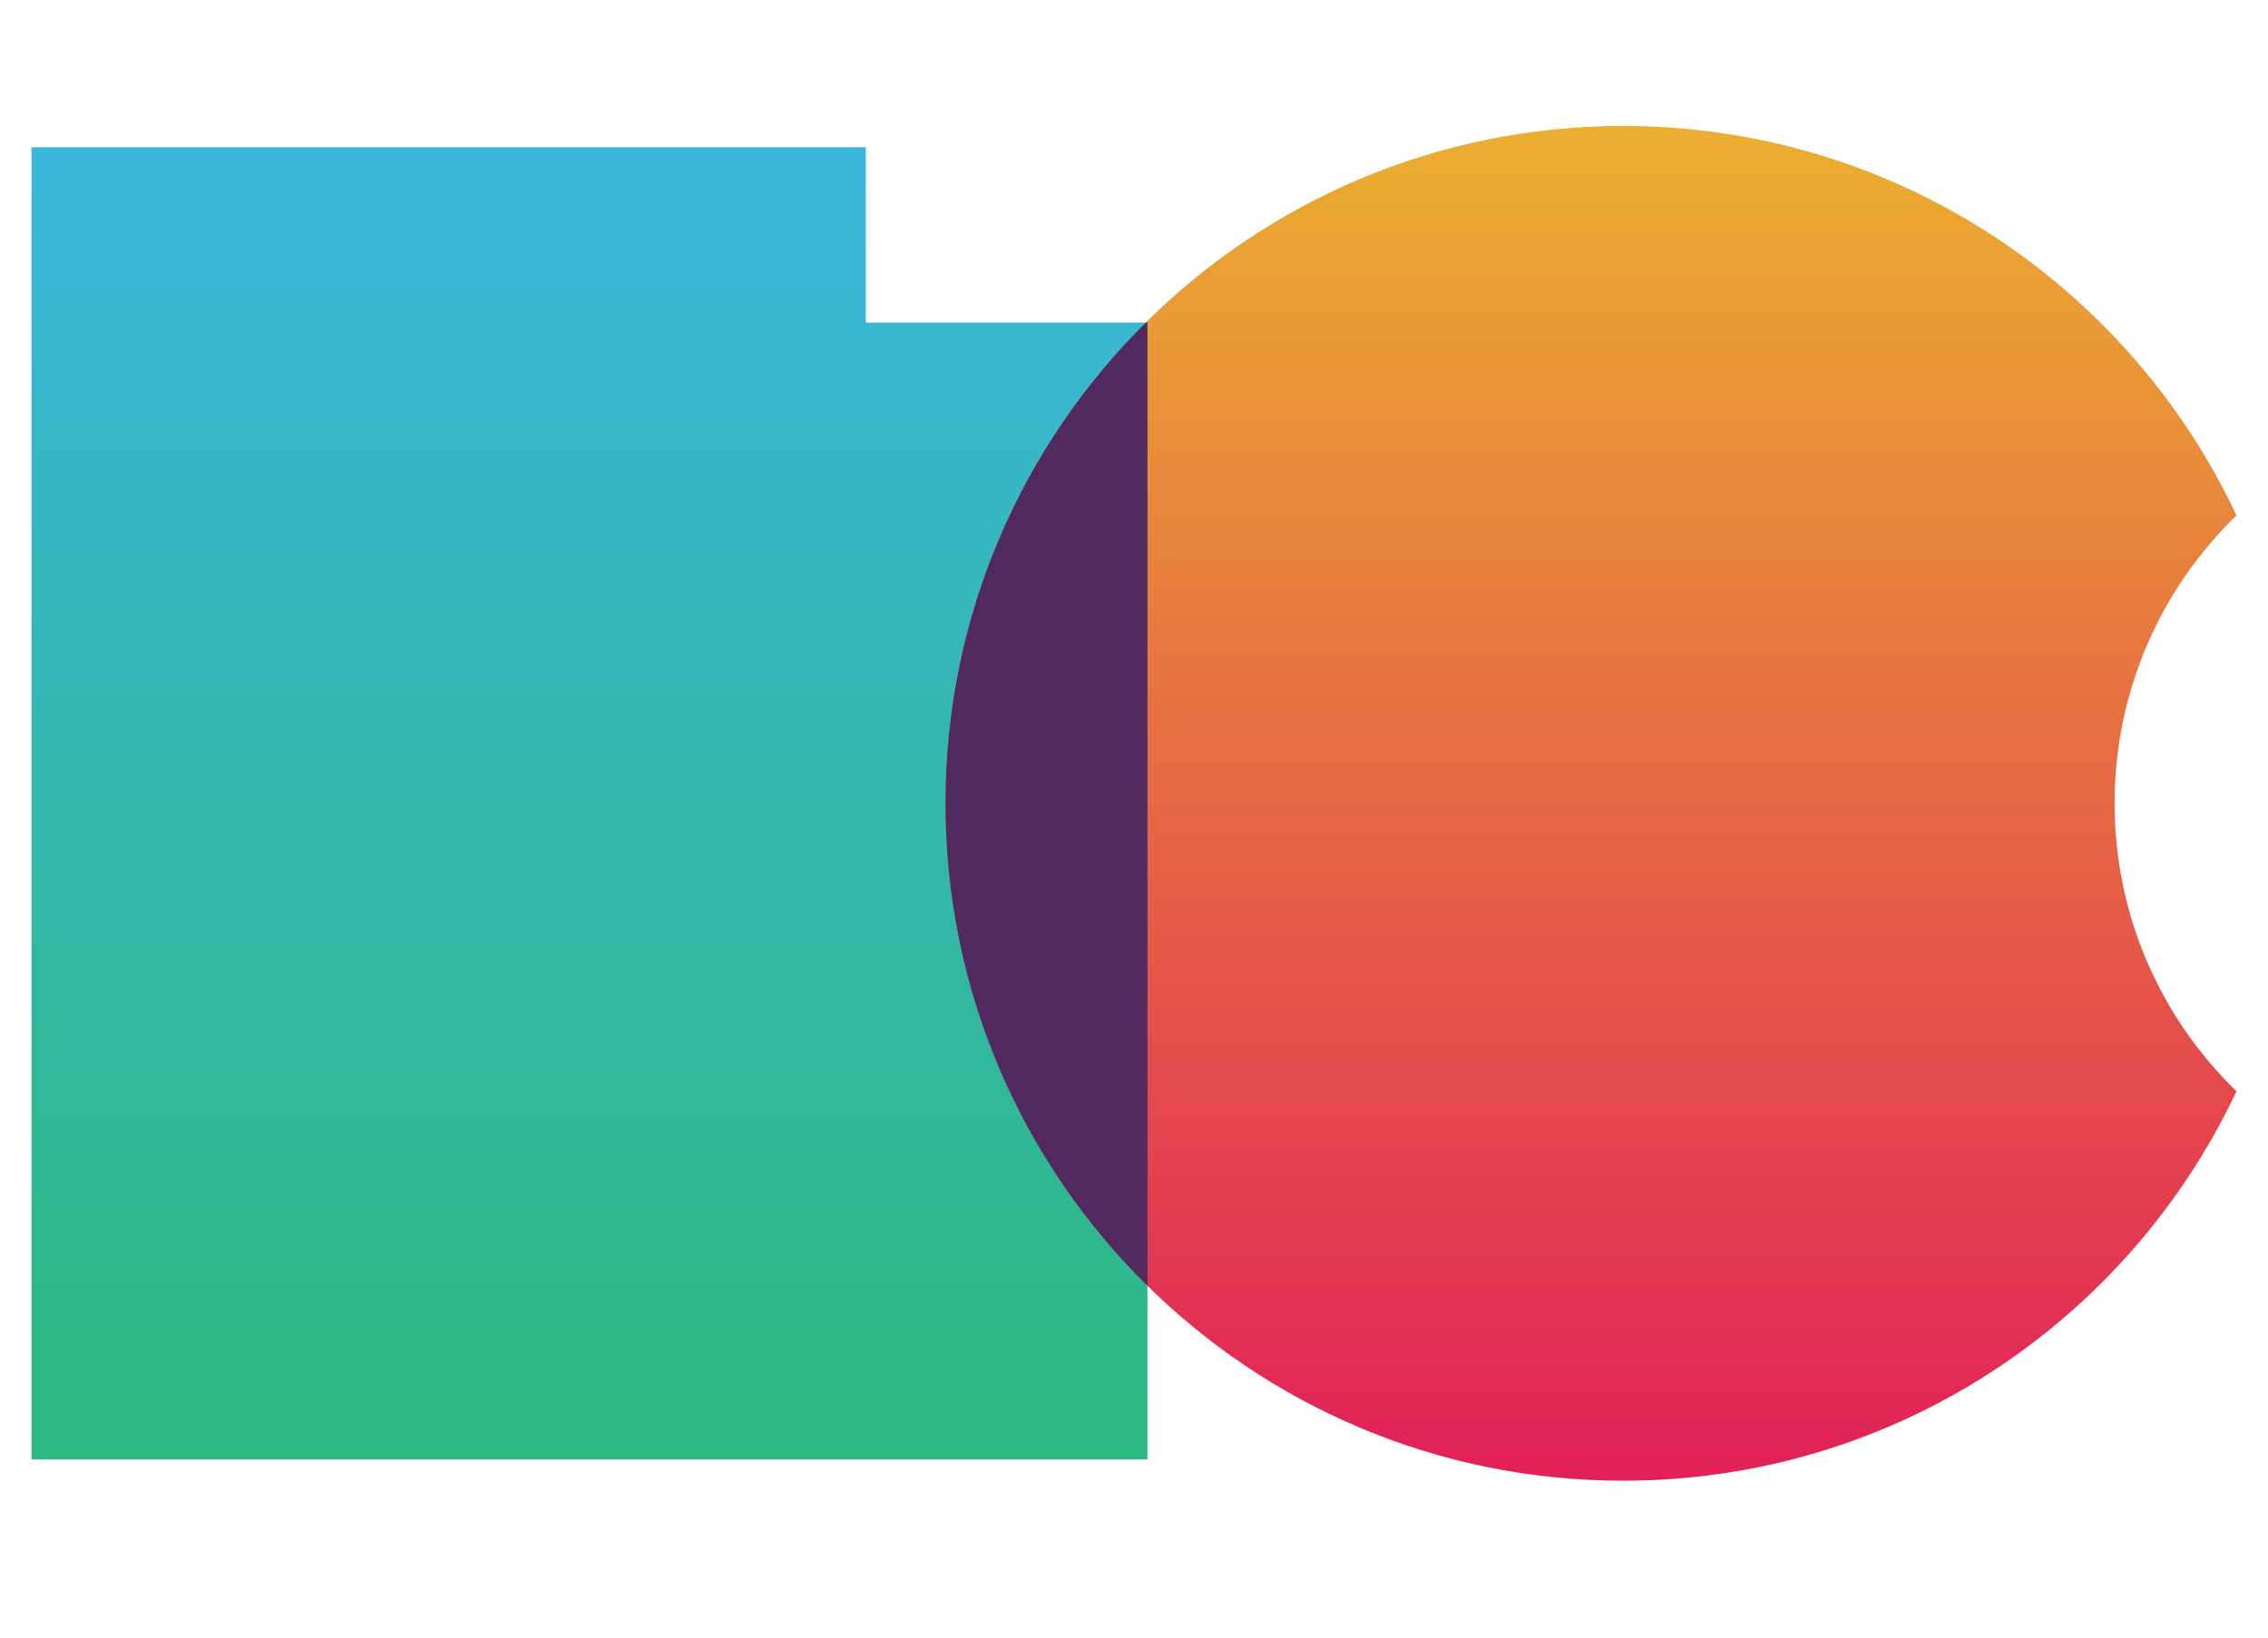
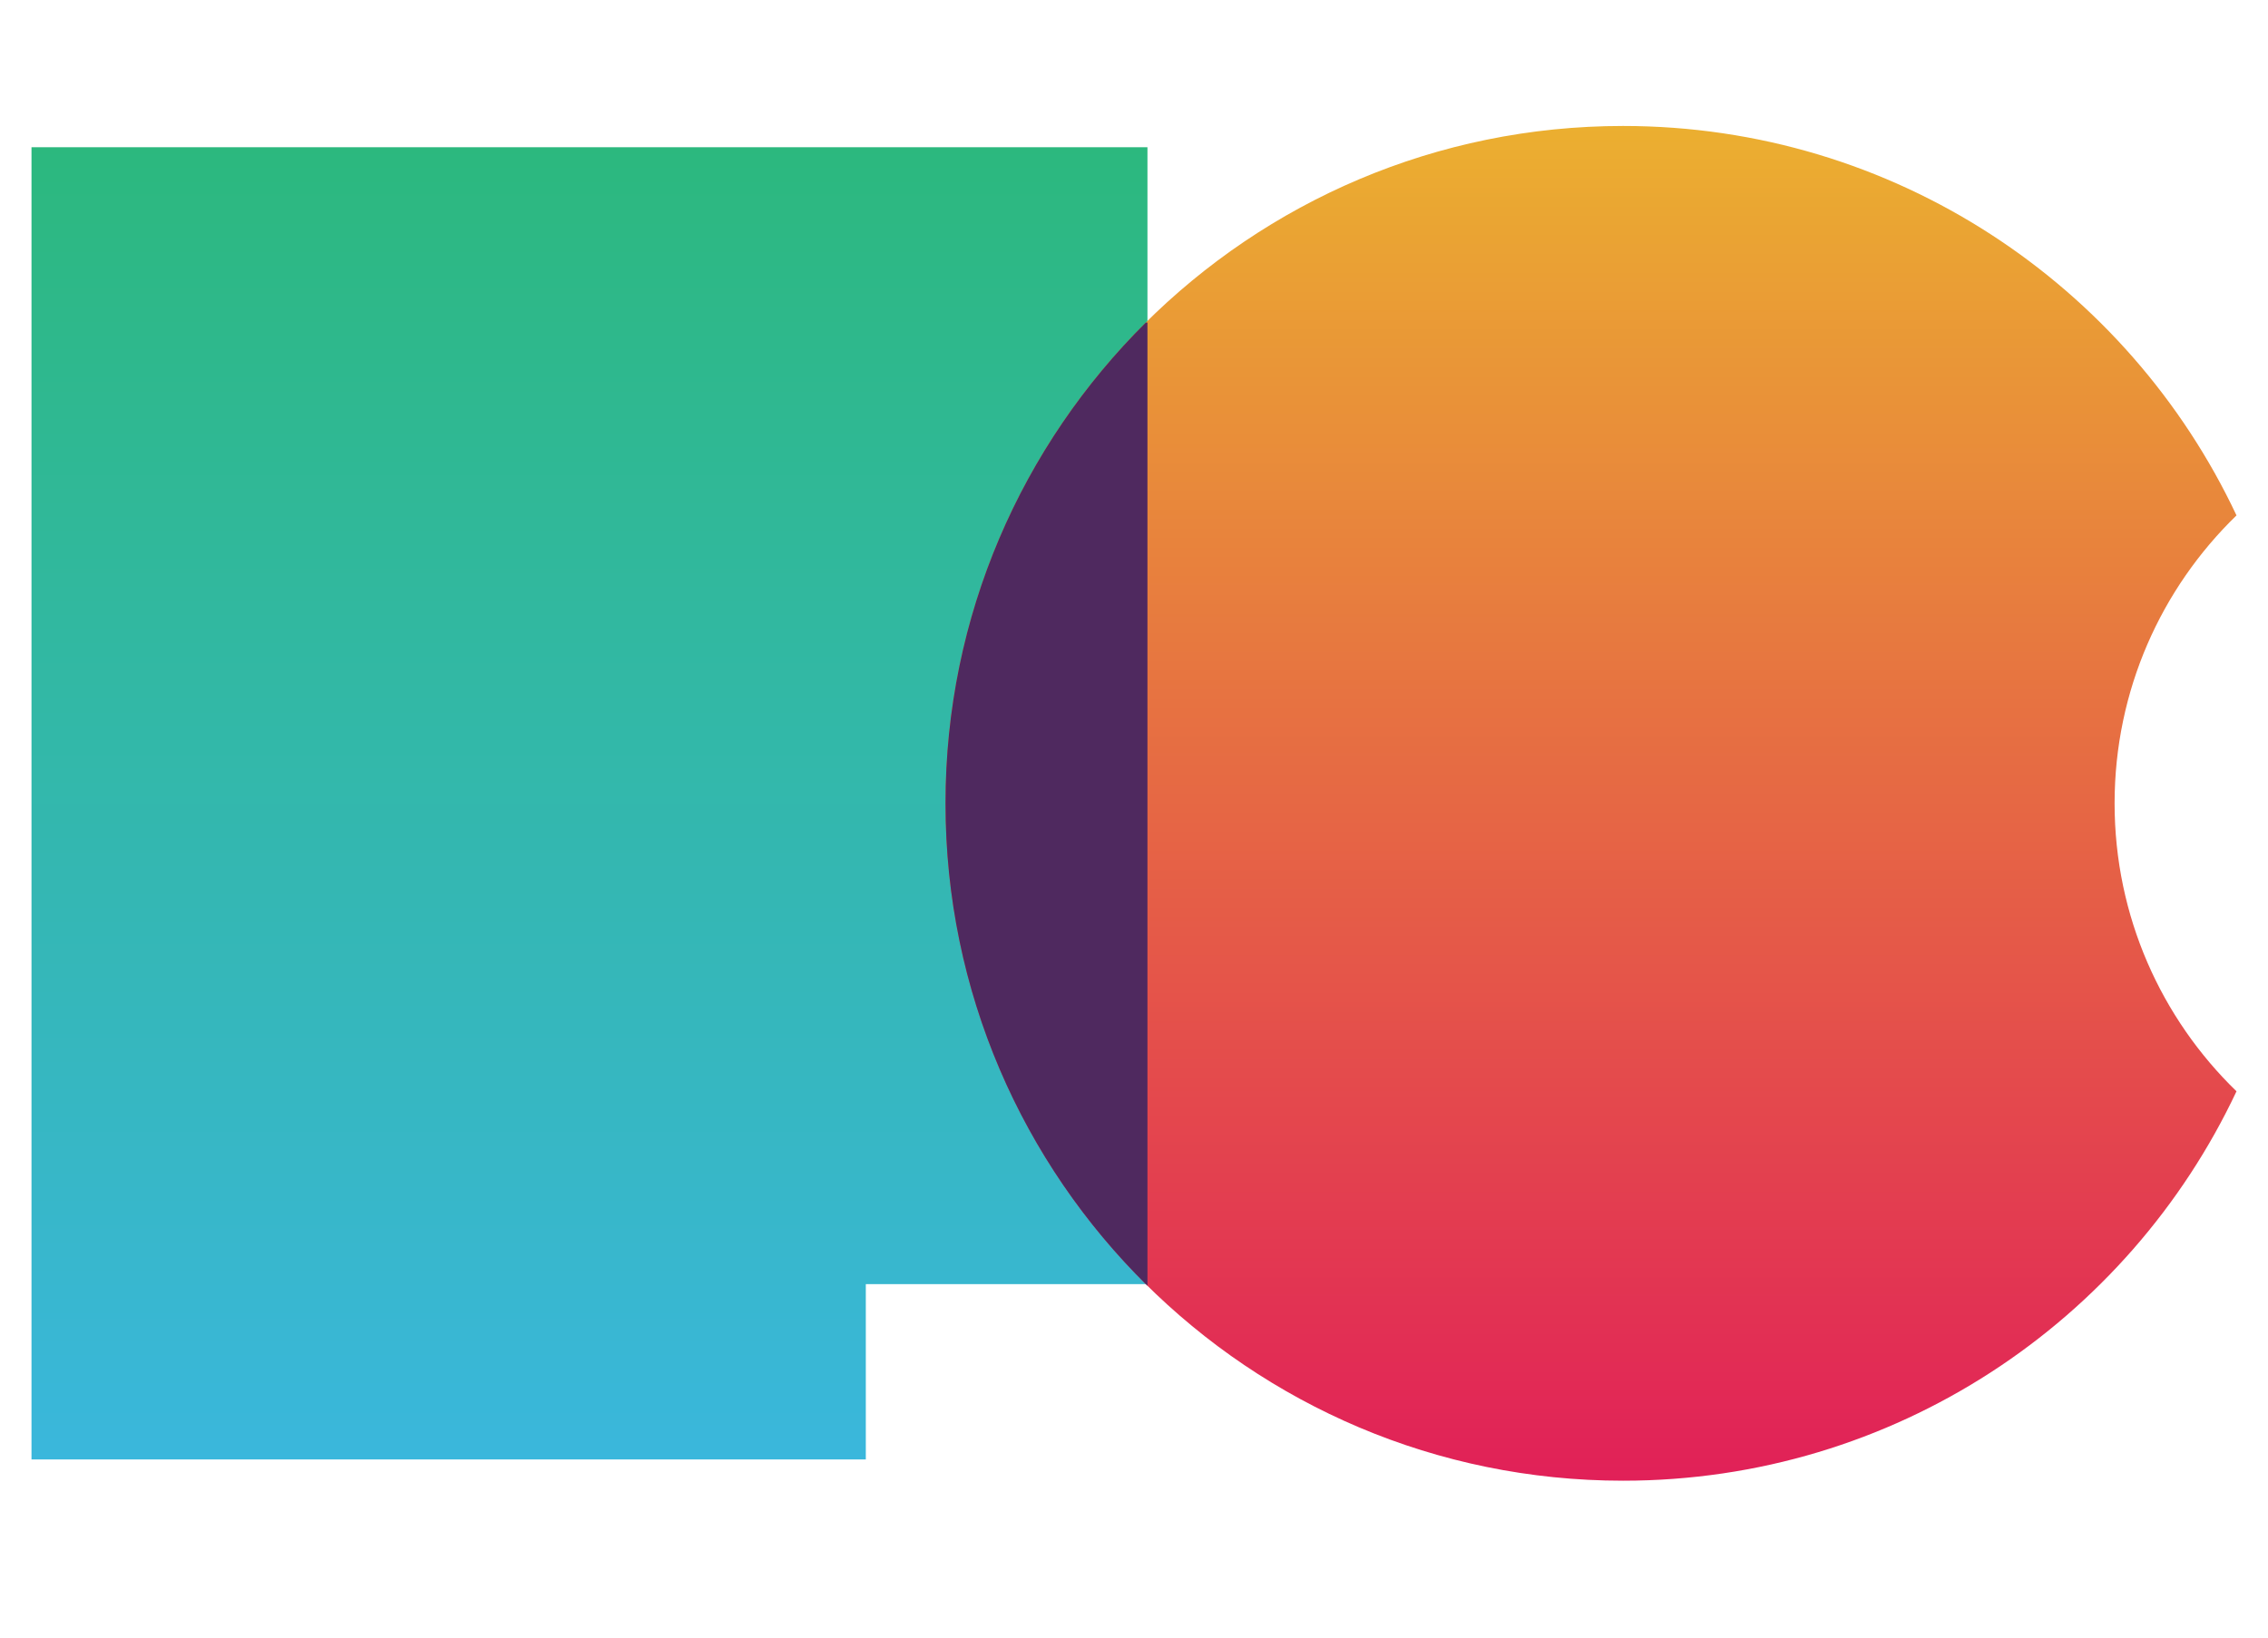
<svg xmlns="http://www.w3.org/2000/svg" width="72" height="52" viewBox="0 0 72 52" fill="none">
-   <path fill-rule="evenodd" clip-rule="evenodd" d="M36.427 46.343H1V4.675H27.486V10.242H36.427V46.343Z" fill="url(#paint0_linear)" />
+   <path fill-rule="evenodd" clip-rule="evenodd" d="M36.427 4.675H1V46.343H27.486V40.776H36.427V4.675Z" fill="url(#paint0_linear)" />
  <path fill-rule="evenodd" clip-rule="evenodd" d="M71 34.653C68.613 32.338 67.13 29.097 67.13 25.509C67.13 21.922 68.613 18.681 71 16.366C67.563 9.059 60.135 4 51.525 4C39.646 4 30.016 13.63 30.016 25.509C30.016 37.388 39.646 47.018 51.525 47.018C60.135 47.018 67.563 41.96 71 34.653Z" fill="url(#paint1_linear)" />
  <path fill-rule="evenodd" clip-rule="evenodd" d="M36.374 10.242C32.448 14.139 30.016 19.54 30.016 25.509C30.016 31.505 32.469 36.928 36.427 40.828V10.242H36.374Z" fill="#4F295F" />
  <defs>
-     <linearGradient id="paint0_linear" x1="18.713" y1="46.343" x2="18.713" y2="4.675" gradientUnits="userSpaceOnUse">
+     <linearGradient id="paint0_linear" x1="18.713" y1="4.675" x2="18.713" y2="46.343" gradientUnits="userSpaceOnUse">
      <stop stop-color="#2CB87E" />
      <stop offset="1" stop-color="#3AB7DC" />
    </linearGradient>
    <linearGradient id="paint1_linear" x1="50.508" y1="47.018" x2="50.508" y2="4" gradientUnits="userSpaceOnUse">
      <stop stop-color="#E12058" />
      <stop offset="1" stop-color="#EBAF30" />
    </linearGradient>
  </defs>
</svg>
